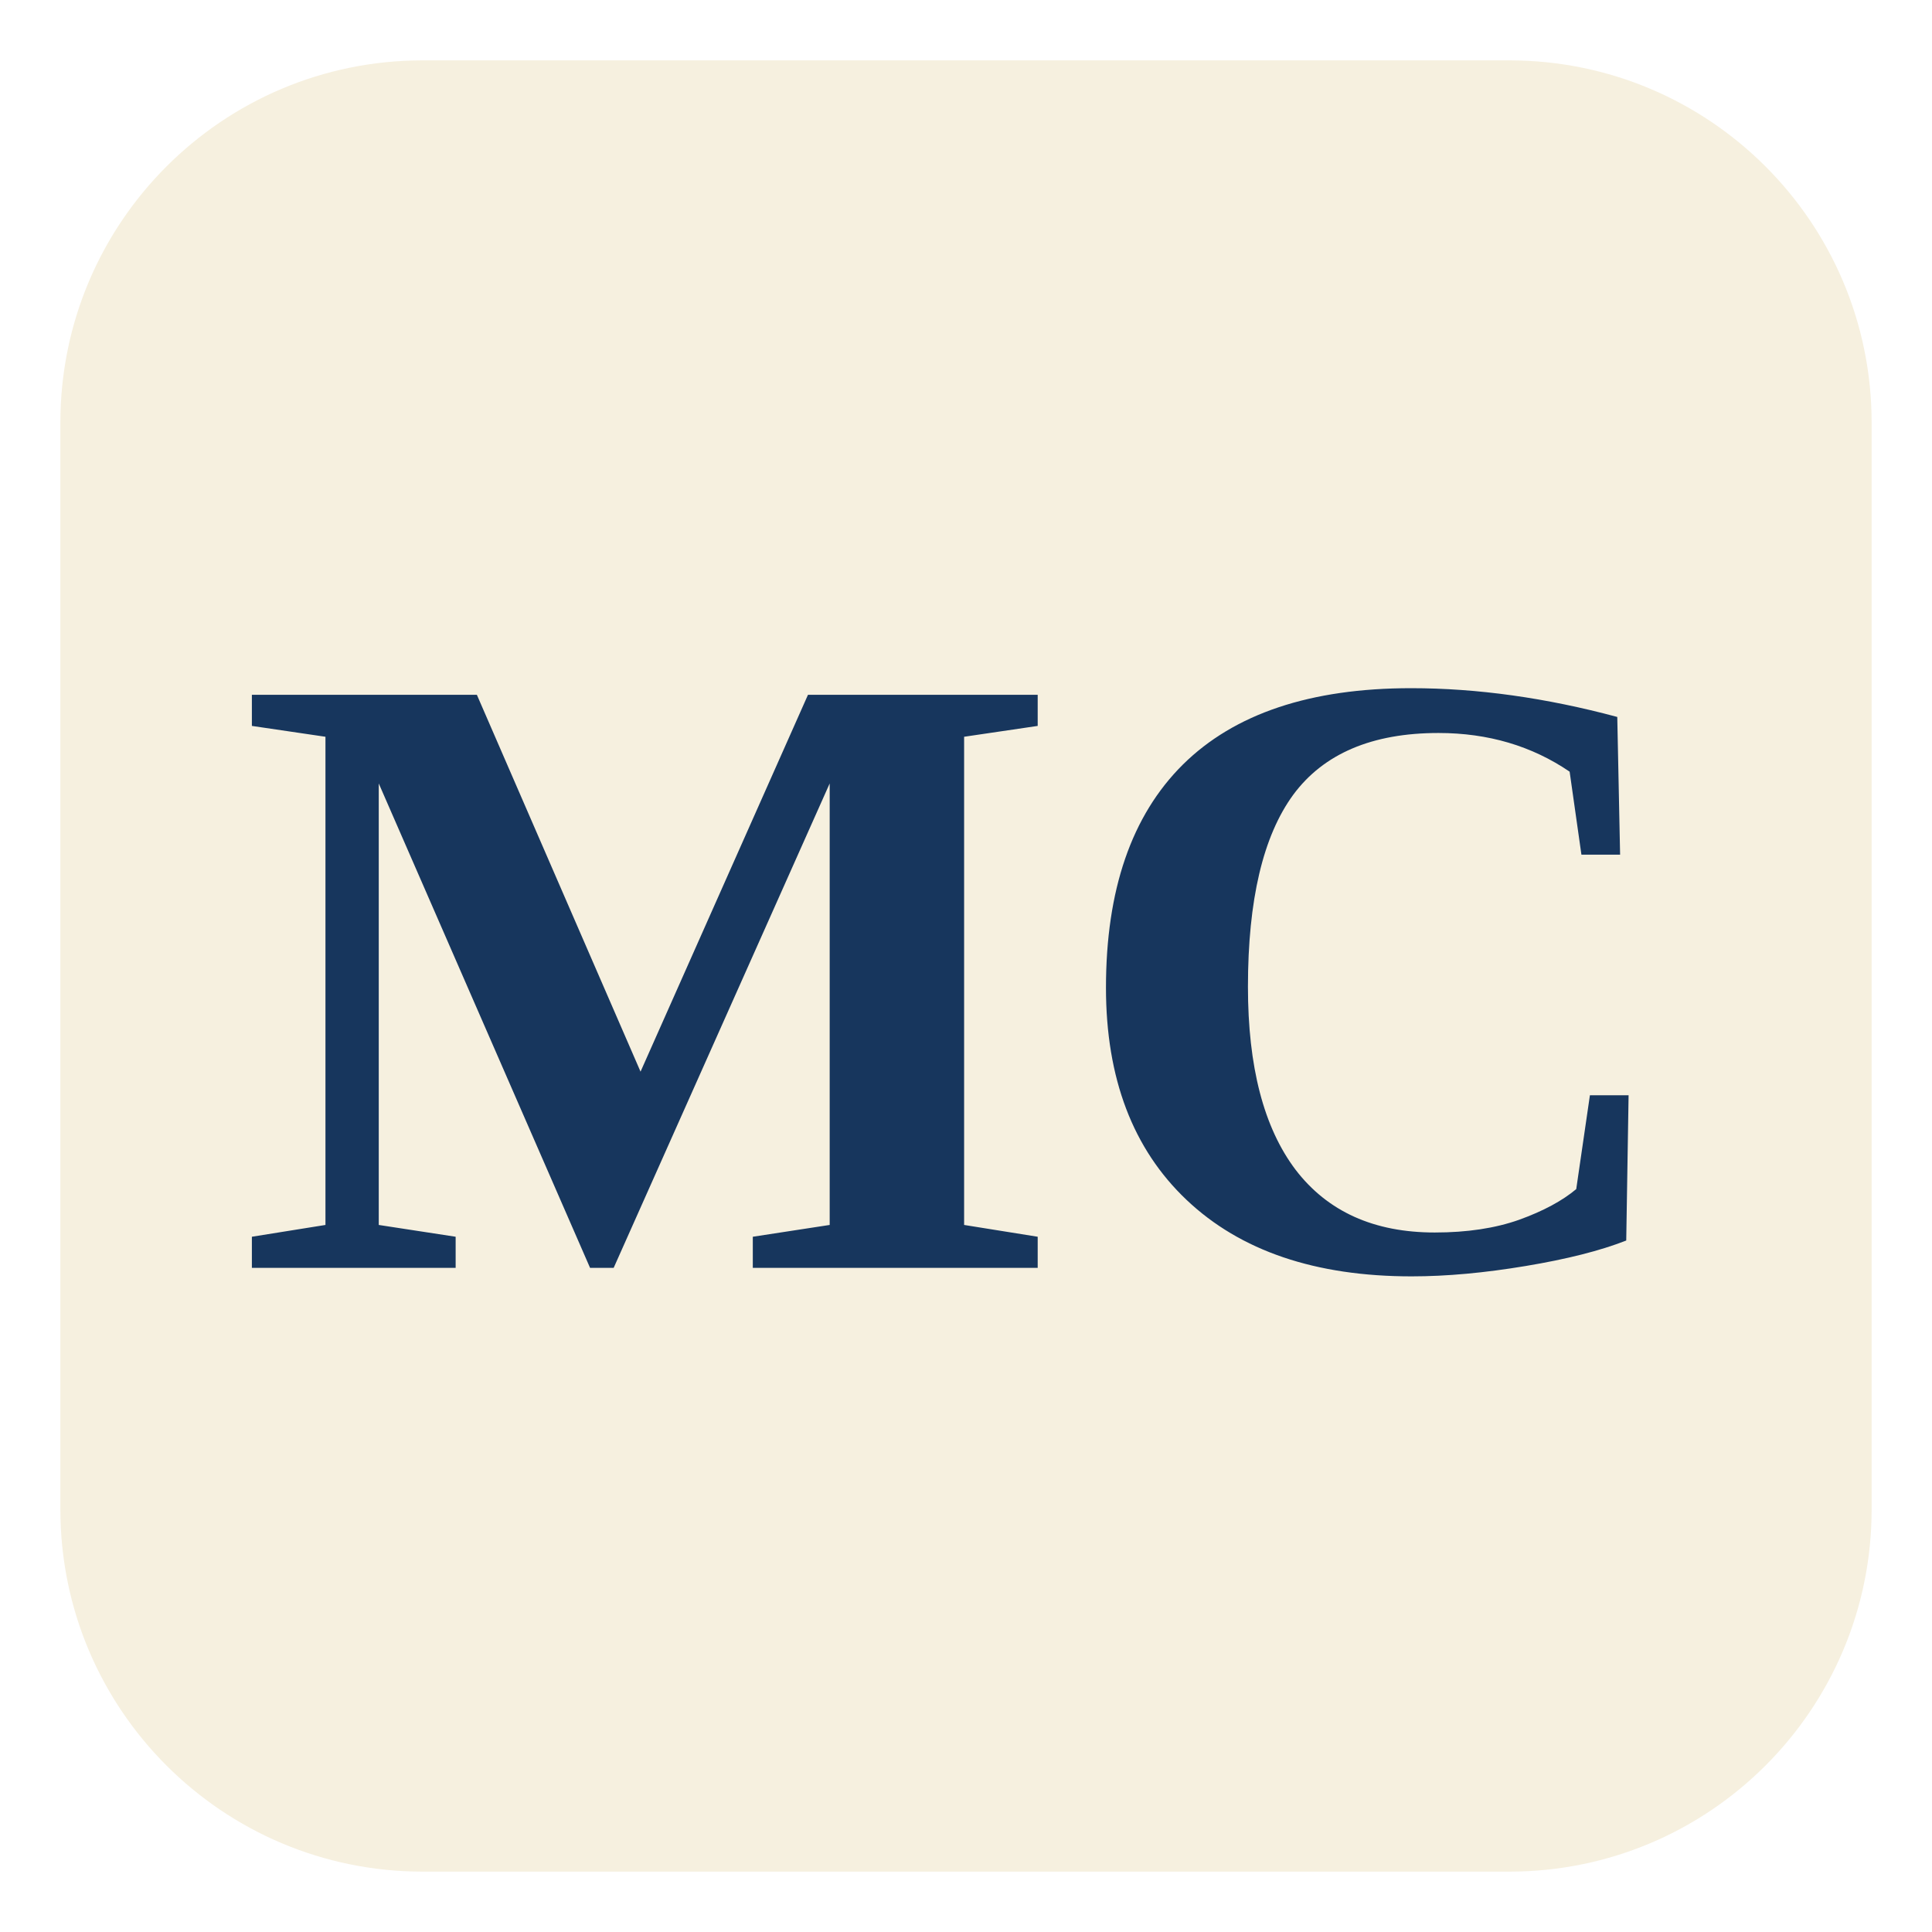
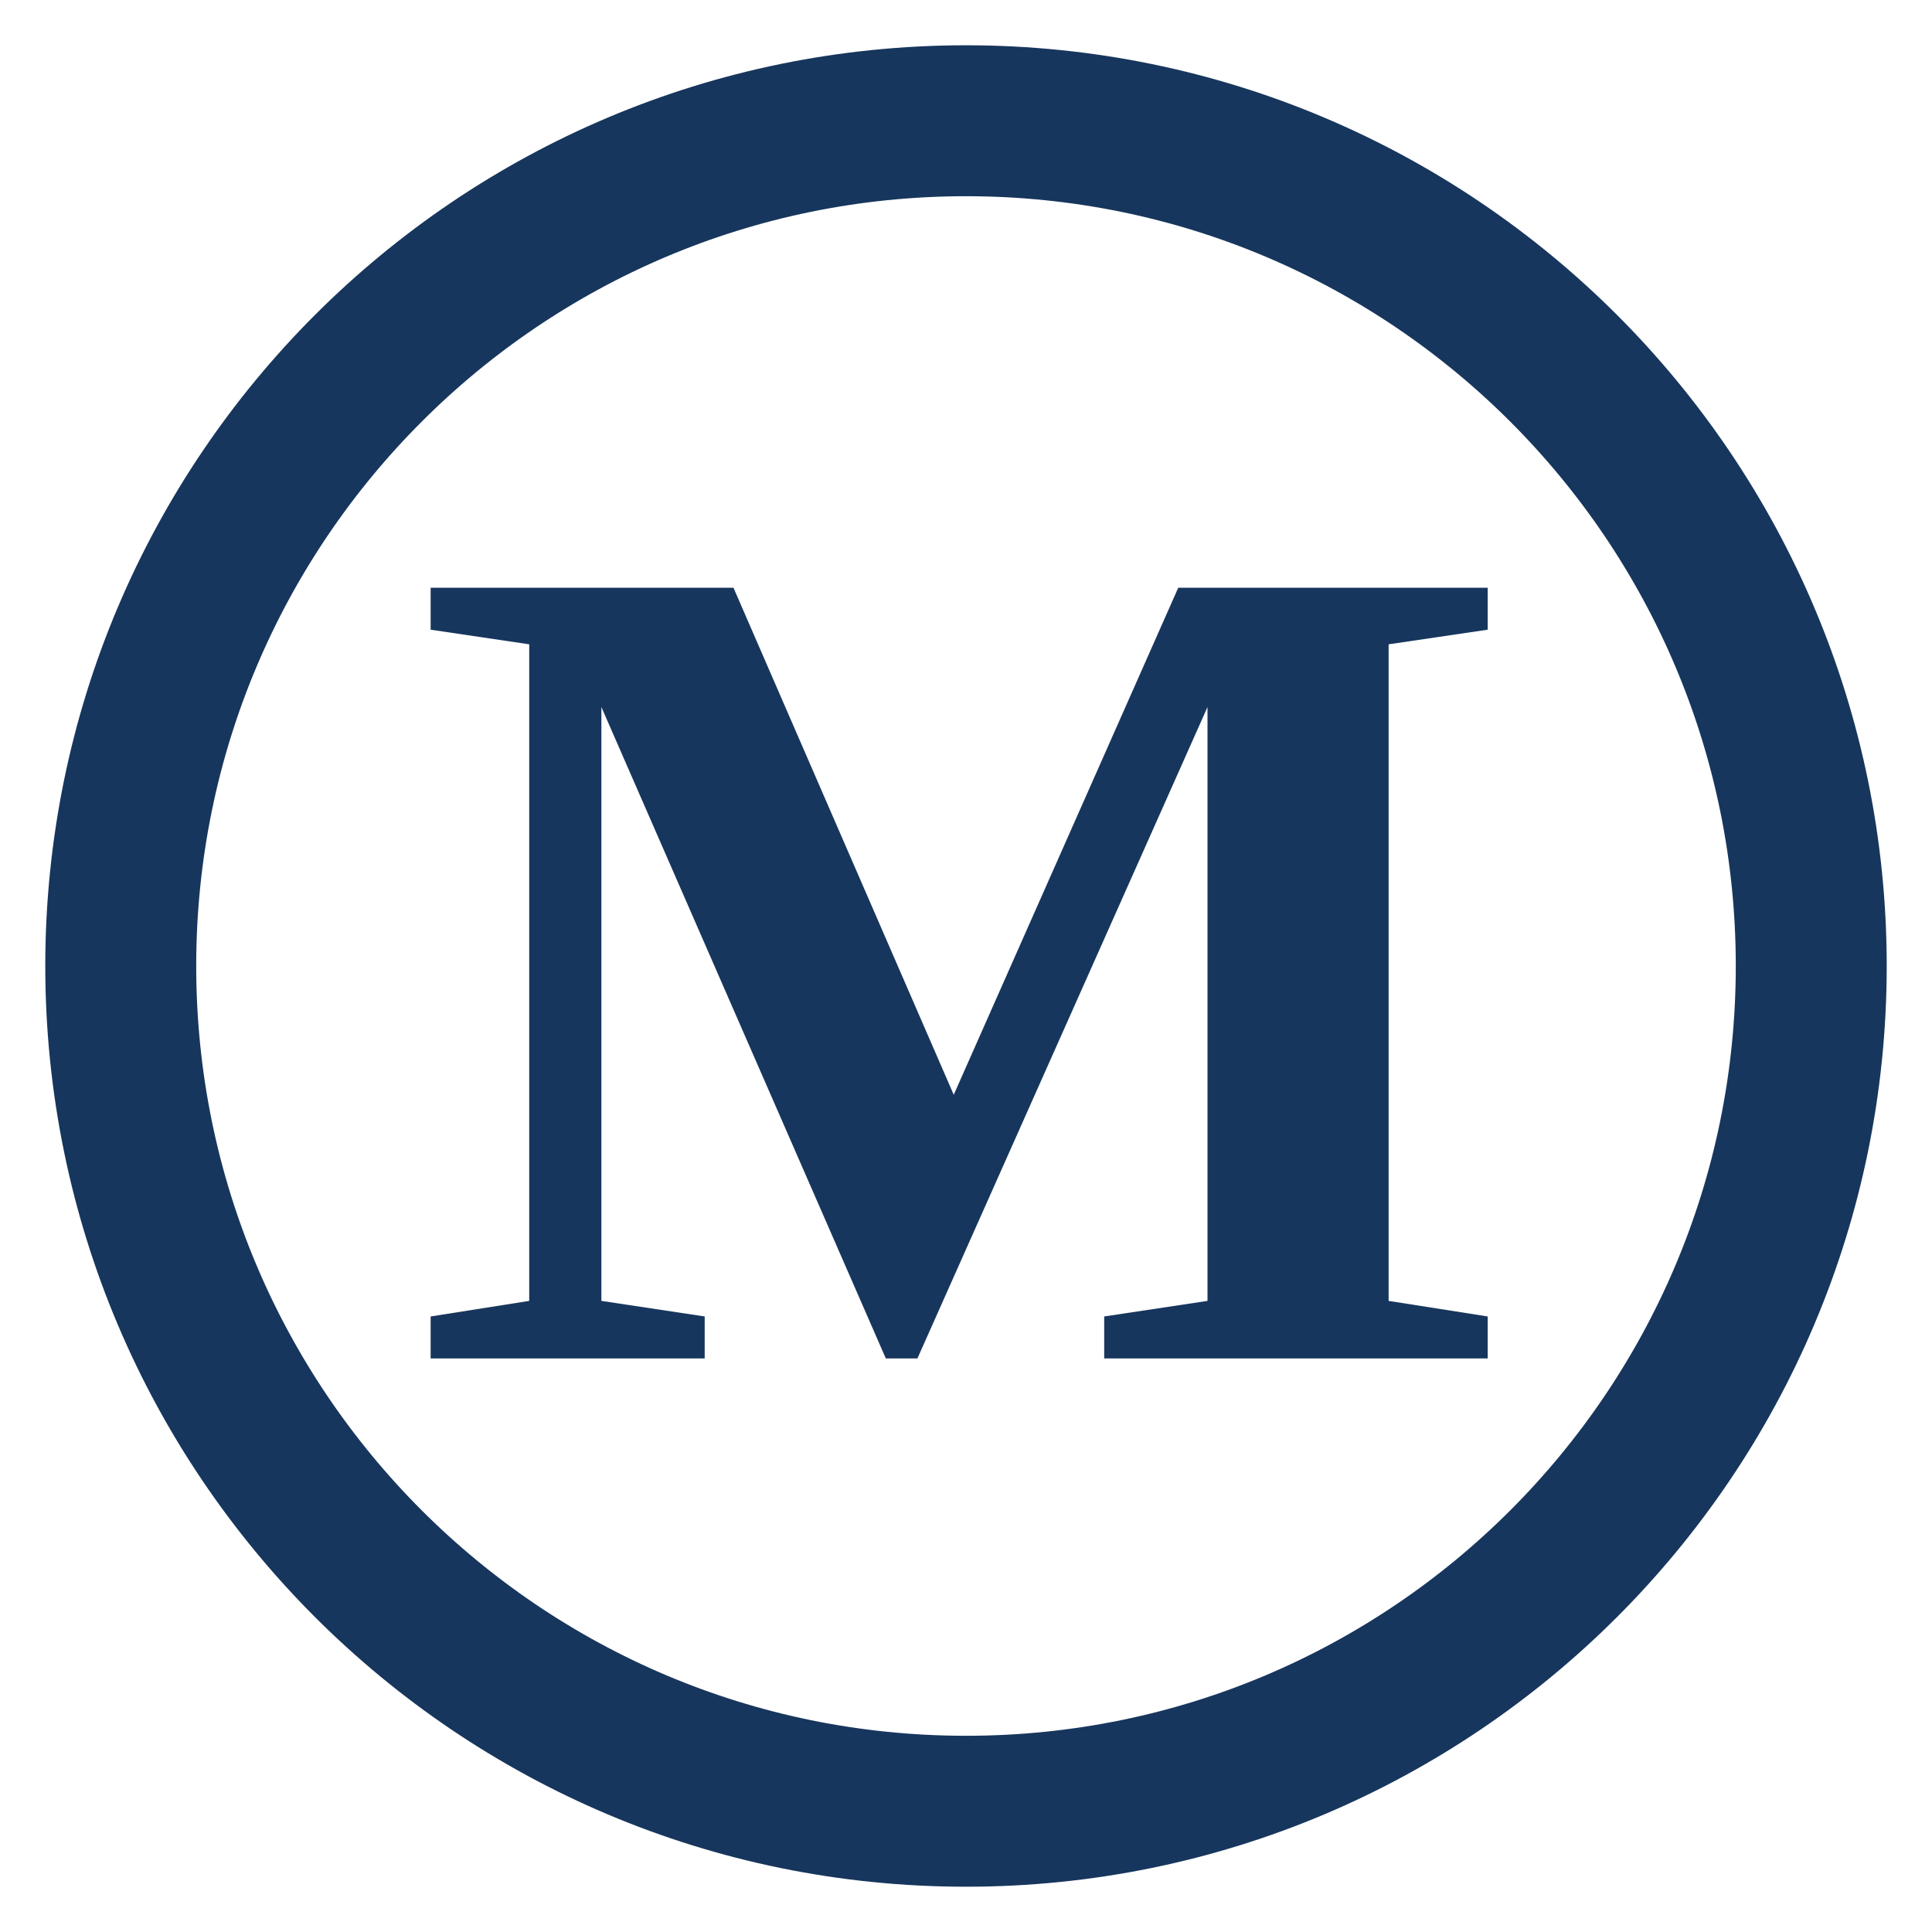
<svg xmlns="http://www.w3.org/2000/svg" viewBox="0 0 64 64">
-   <g id="monogram-cream-square">
-     <rect x="2" y="2" width="60" height="60" rx="12" fill="#f6f0df" />
-     <text x="32" y="42" fill="#17365d" font-family="Georgia, 'Times New Roman', serif" font-size="29" font-weight="700" text-anchor="middle">MC</text>
+   <g id="monogram-serif-m">
+     <circle cx="32" cy="32" r="28" fill="none" stroke="#17365d" stroke-width="5" />
+     <text x="32" y="45" fill="#17365d" font-family="Georgia, 'Times New Roman', serif" font-size="39" font-weight="700" text-anchor="middle">M</text>
  </g>
</svg>
